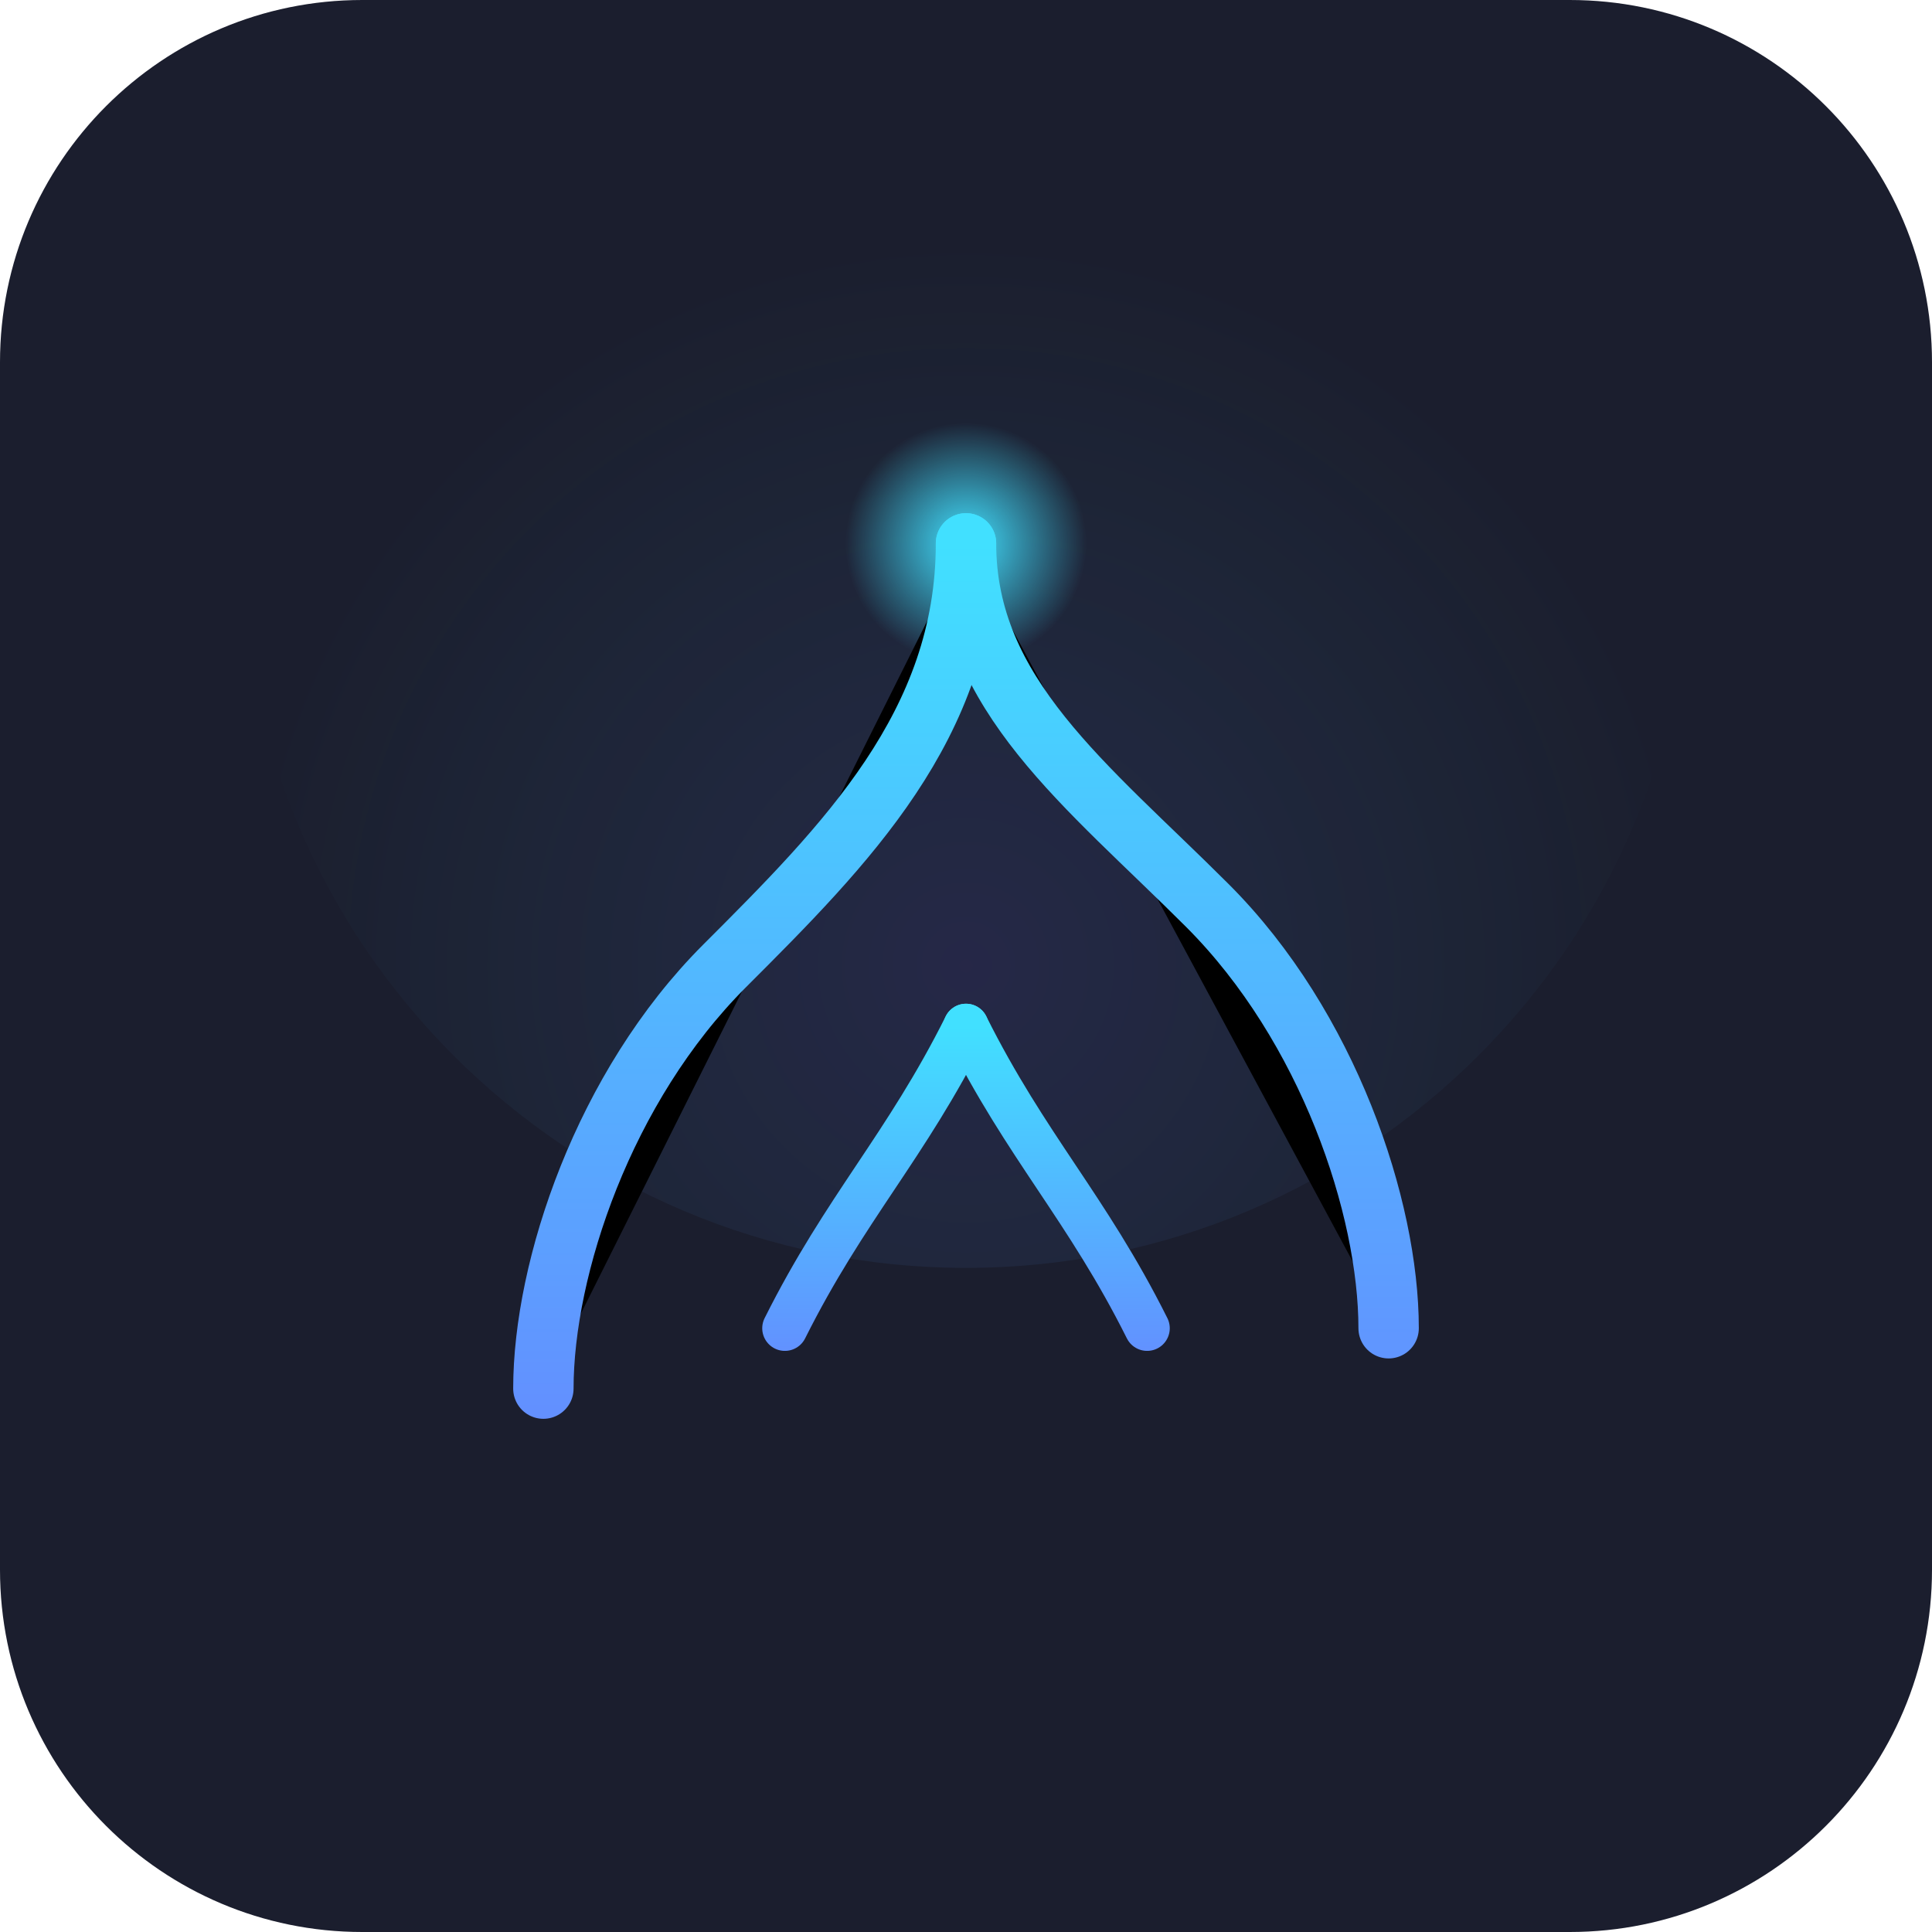
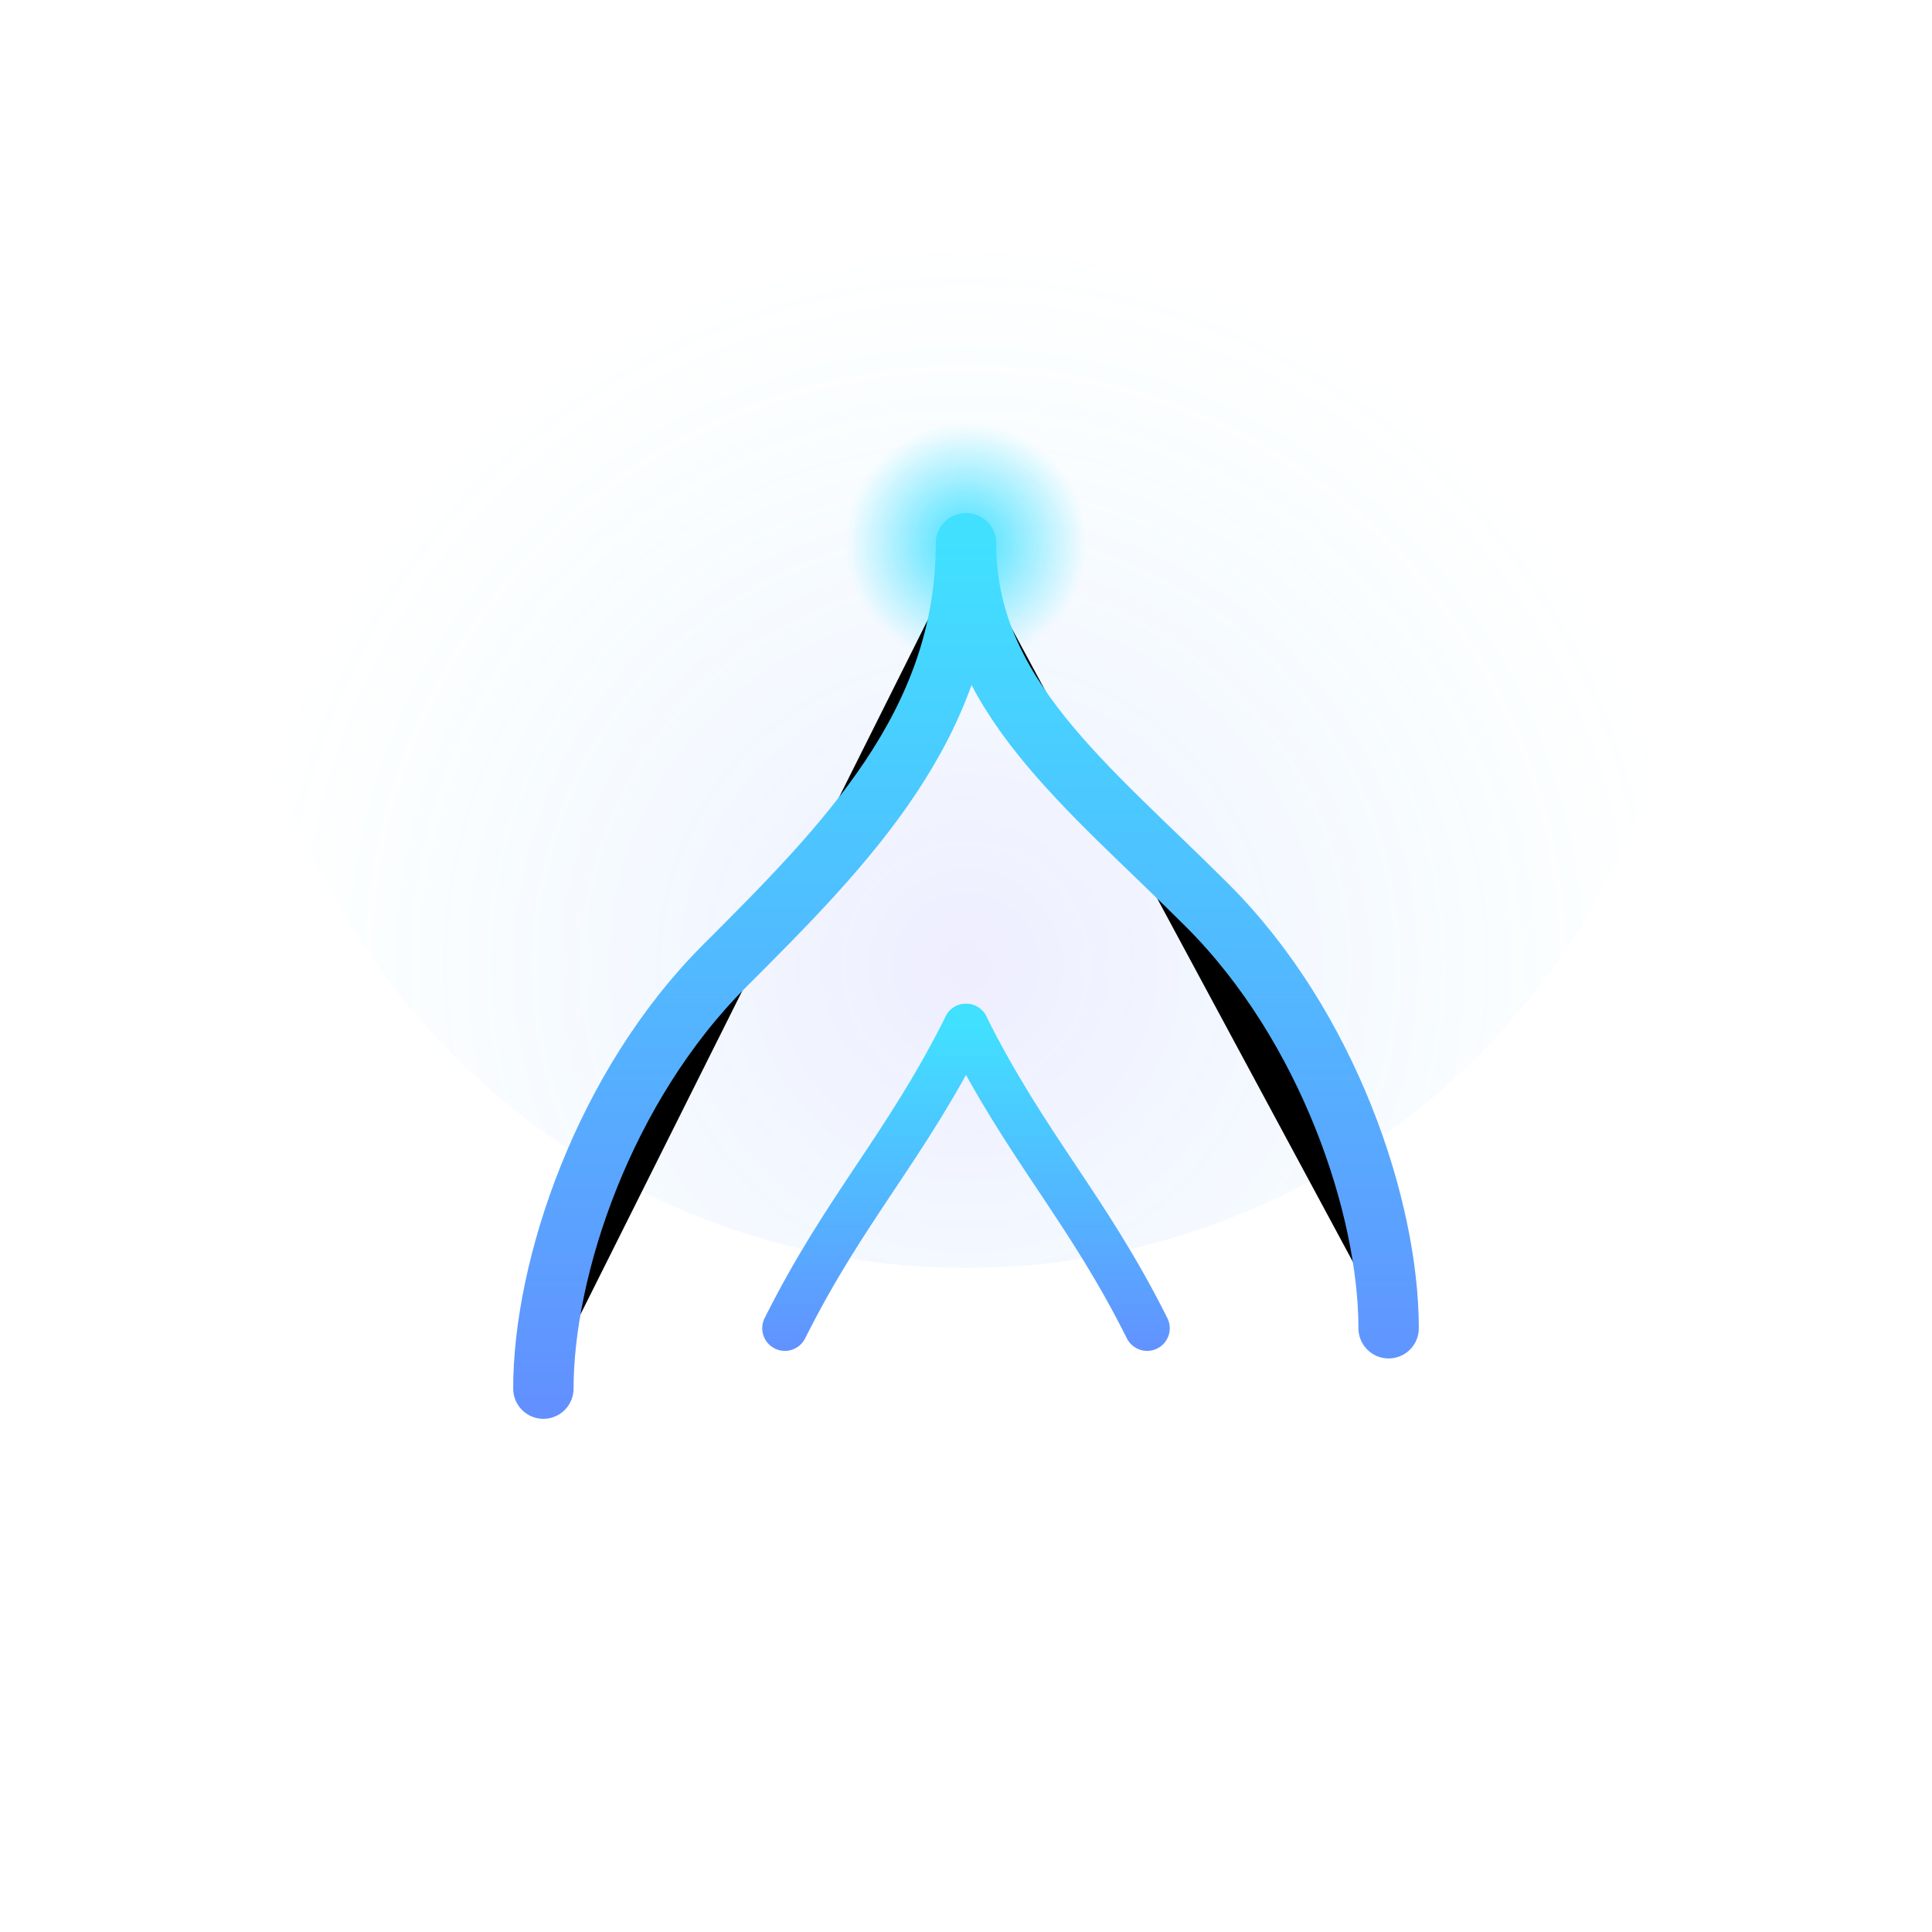
<svg xmlns="http://www.w3.org/2000/svg" width="64" height="64" viewBox="0 0 64 64" style="isolation:isolate">
  <style>
    .pulse-seed {
      animation: pulseSeed 2.4s ease-in-out infinite;
    }
    .grow-aura {
      fill: url(#aura);
      transform-origin: center;
      animation: slowAura 18s linear infinite;
    }
    .branch:hover {
      filter: drop-shadow(0 0 4px #41e0ff);
    }
    .wave {
      stroke-dasharray: 60;
      stroke-dashoffset: 0;
      animation: waveFlow 4s ease-in-out infinite alternate;
    }

    @keyframes pulseSeed {
      0%, 100% { r: 4; opacity: 1; }
      50% { r: 6; opacity: 0.25; }
    }

    @keyframes slowAura {
      from { transform: rotate(0deg); }
      to { transform: rotate(360deg); }
    }

    @keyframes waveFlow {
      0% { stroke-dashoffset: 0; }
      100% { stroke-dashoffset: 30; }
    }
  </style>
-   <rect width="64" height="64" rx="12" fill="#1b1e2e" />
  <circle class="grow-aura" cx="32" cy="18" r="24" />
  <circle class="pulse-seed" cx="32" cy="18" r="4" fill="url(#glow)" />
  <path class="wave" d="M32 18c0 6-4 10-8 14s-6 10-6 14" stroke="url(#stem)" stroke-width="2" stroke-linecap="round" />
  <path class="wave" d="M32 18c0 5 4 8 8 12s6 10 6 14" stroke="url(#stem)" stroke-width="2" stroke-linecap="round" />
  <path class="branch wave" d="M32 34c-2 4-4 6-6 10" stroke="url(#branchL)" stroke-width="1.5" stroke-linecap="round" />
  <path class="branch wave" d="M32 34c2 4 4 6 6 10" stroke="url(#branchR)" stroke-width="1.5" stroke-linecap="round" />
  <defs>
    <radialGradient id="glow" cx="0.5" cy="0.5" r="0.5">
      <stop offset="0%" stop-color="#41e0ff" />
      <stop offset="100%" stop-color="#41e0ff" stop-opacity="0" />
    </radialGradient>
    <radialGradient id="aura" cx="32" cy="32" r="24" gradientUnits="userSpaceOnUse">
      <stop offset="0%" stop-color="#726bff" stop-opacity="0.12" />
      <stop offset="100%" stop-color="#41e0ff" stop-opacity="0" />
    </radialGradient>
    <linearGradient id="stem" x1="32" y1="18" x2="32" y2="60" gradientUnits="userSpaceOnUse">
      <stop stop-color="#41e0ff" />
      <stop offset="1" stop-color="#726bff" />
    </linearGradient>
    <linearGradient id="branchL" x1="26" y1="34" x2="26" y2="50" gradientUnits="userSpaceOnUse">
      <stop stop-color="#41e0ff" />
      <stop offset="1" stop-color="#726bff" />
    </linearGradient>
    <linearGradient id="branchR" x1="38" y1="34" x2="38" y2="50" gradientUnits="userSpaceOnUse">
      <stop stop-color="#41e0ff" />
      <stop offset="1" stop-color="#726bff" />
    </linearGradient>
  </defs>
</svg>
